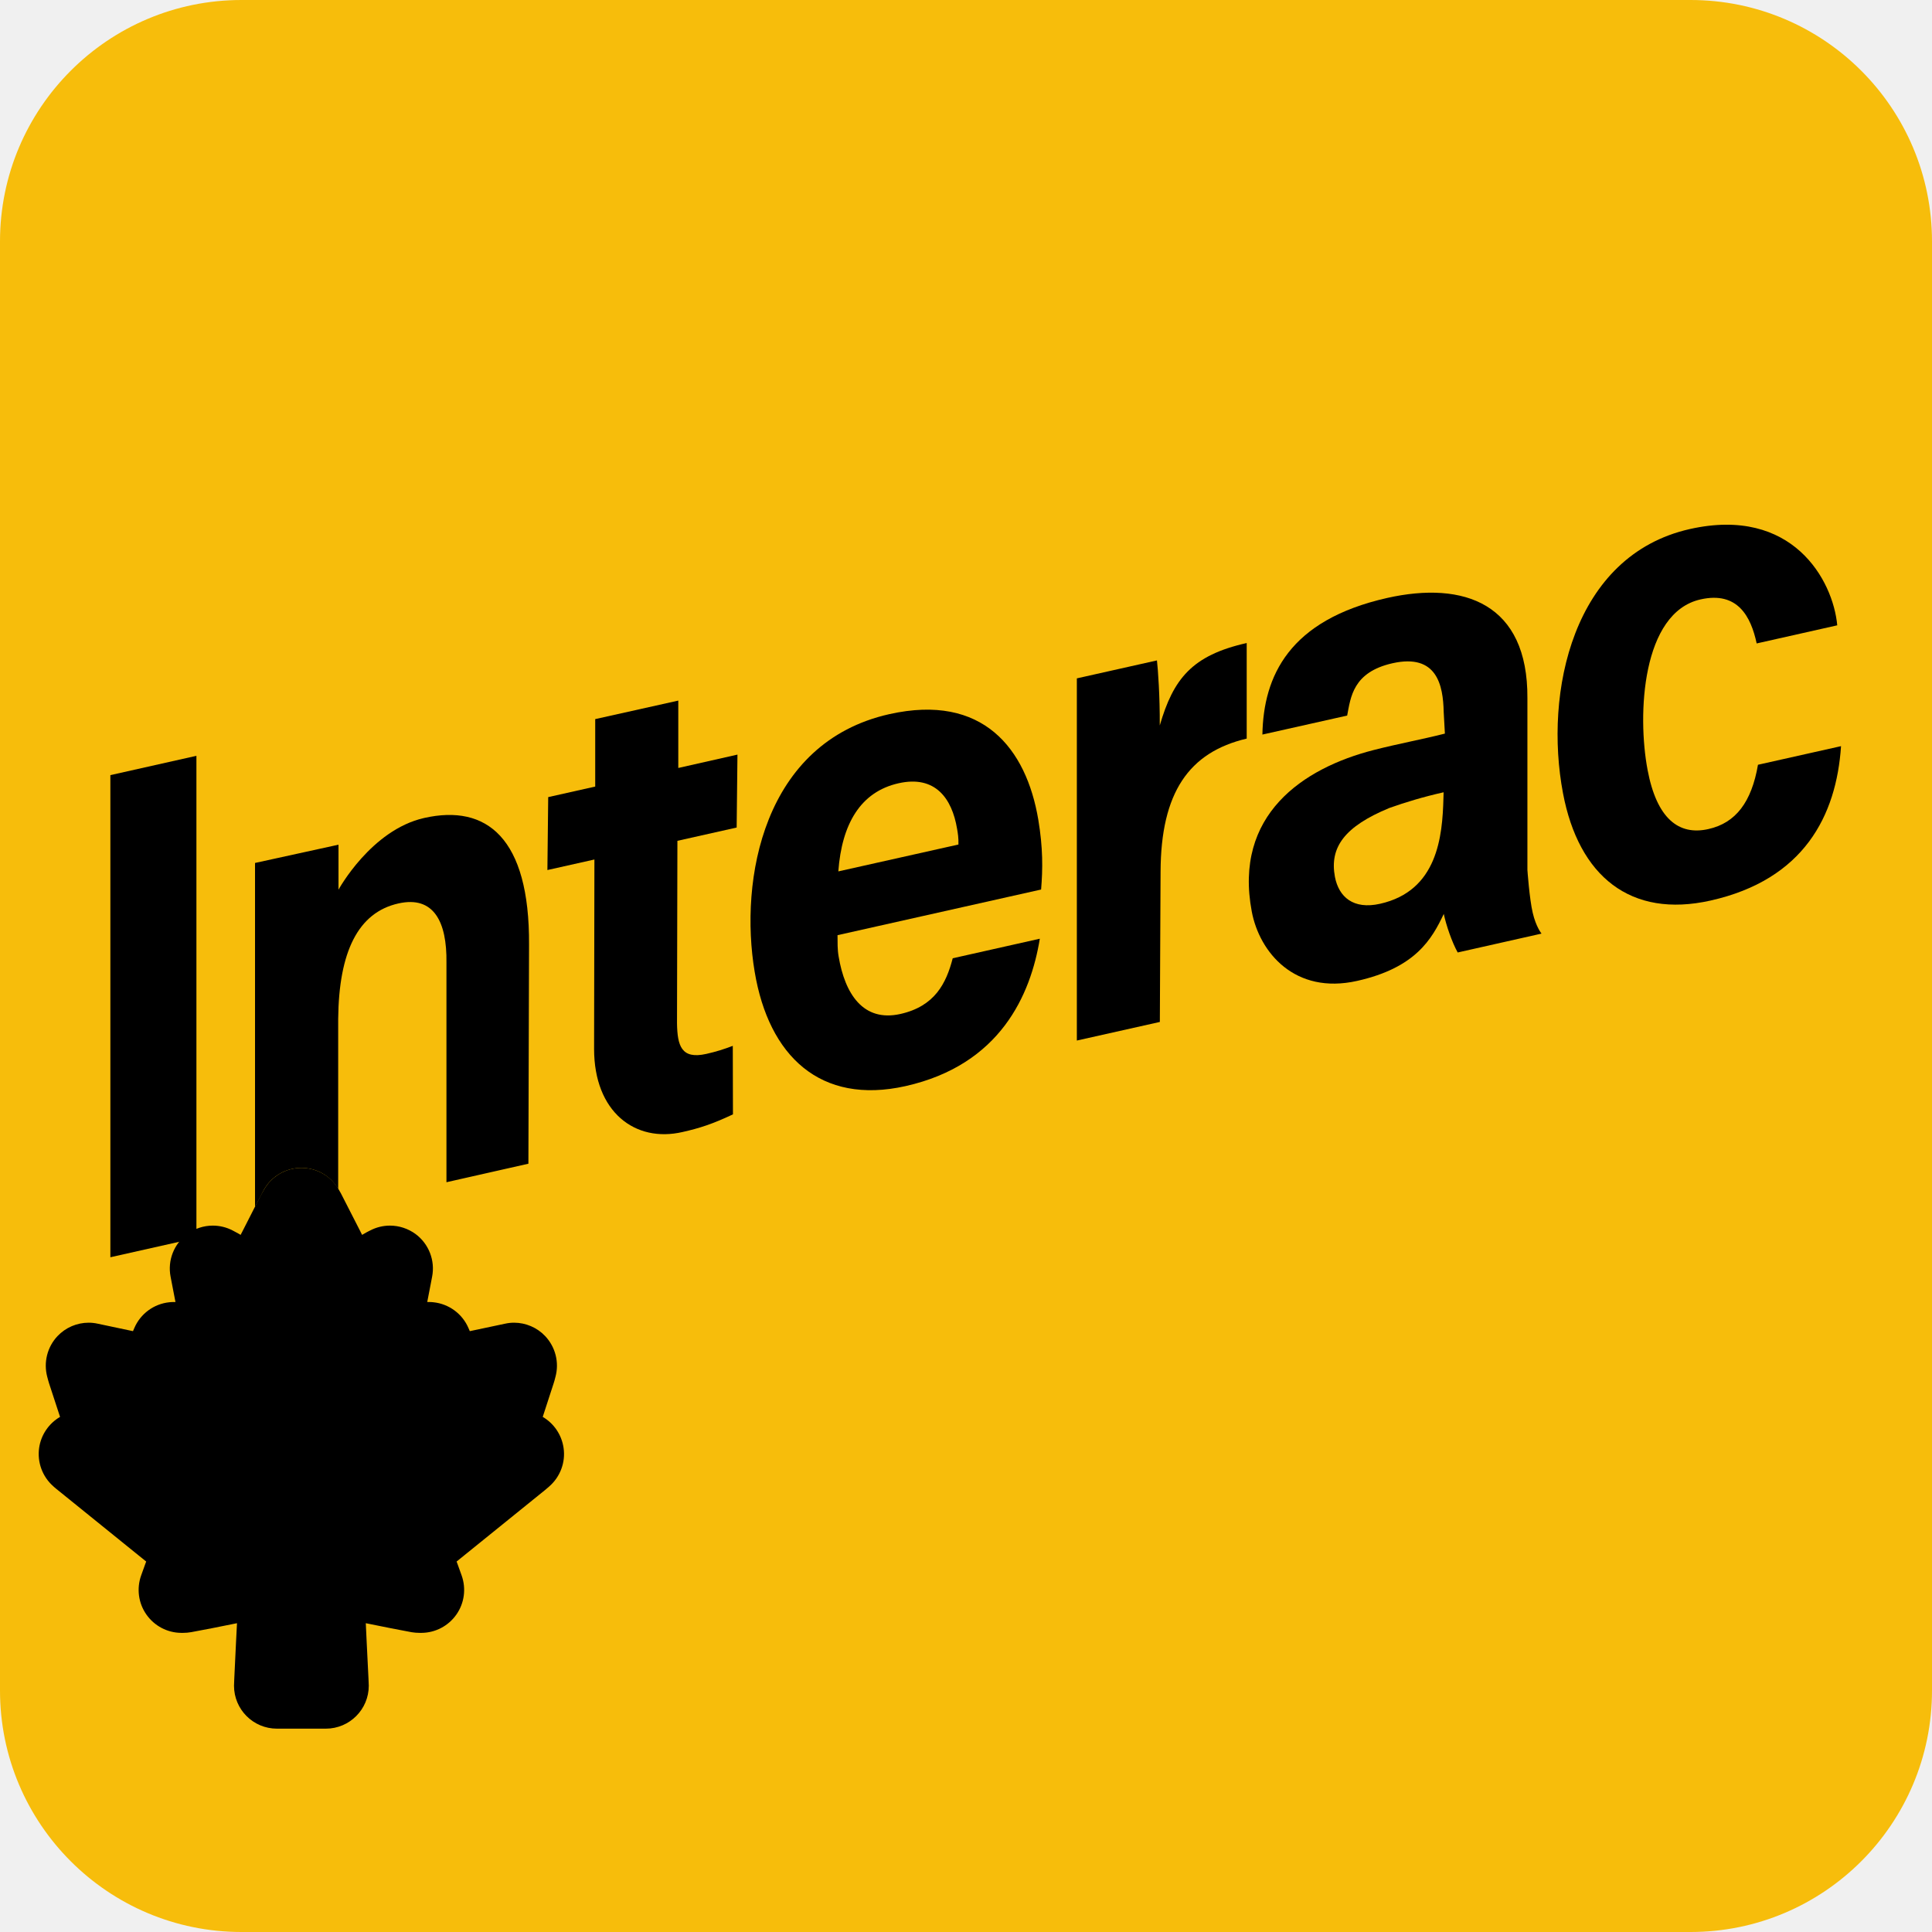
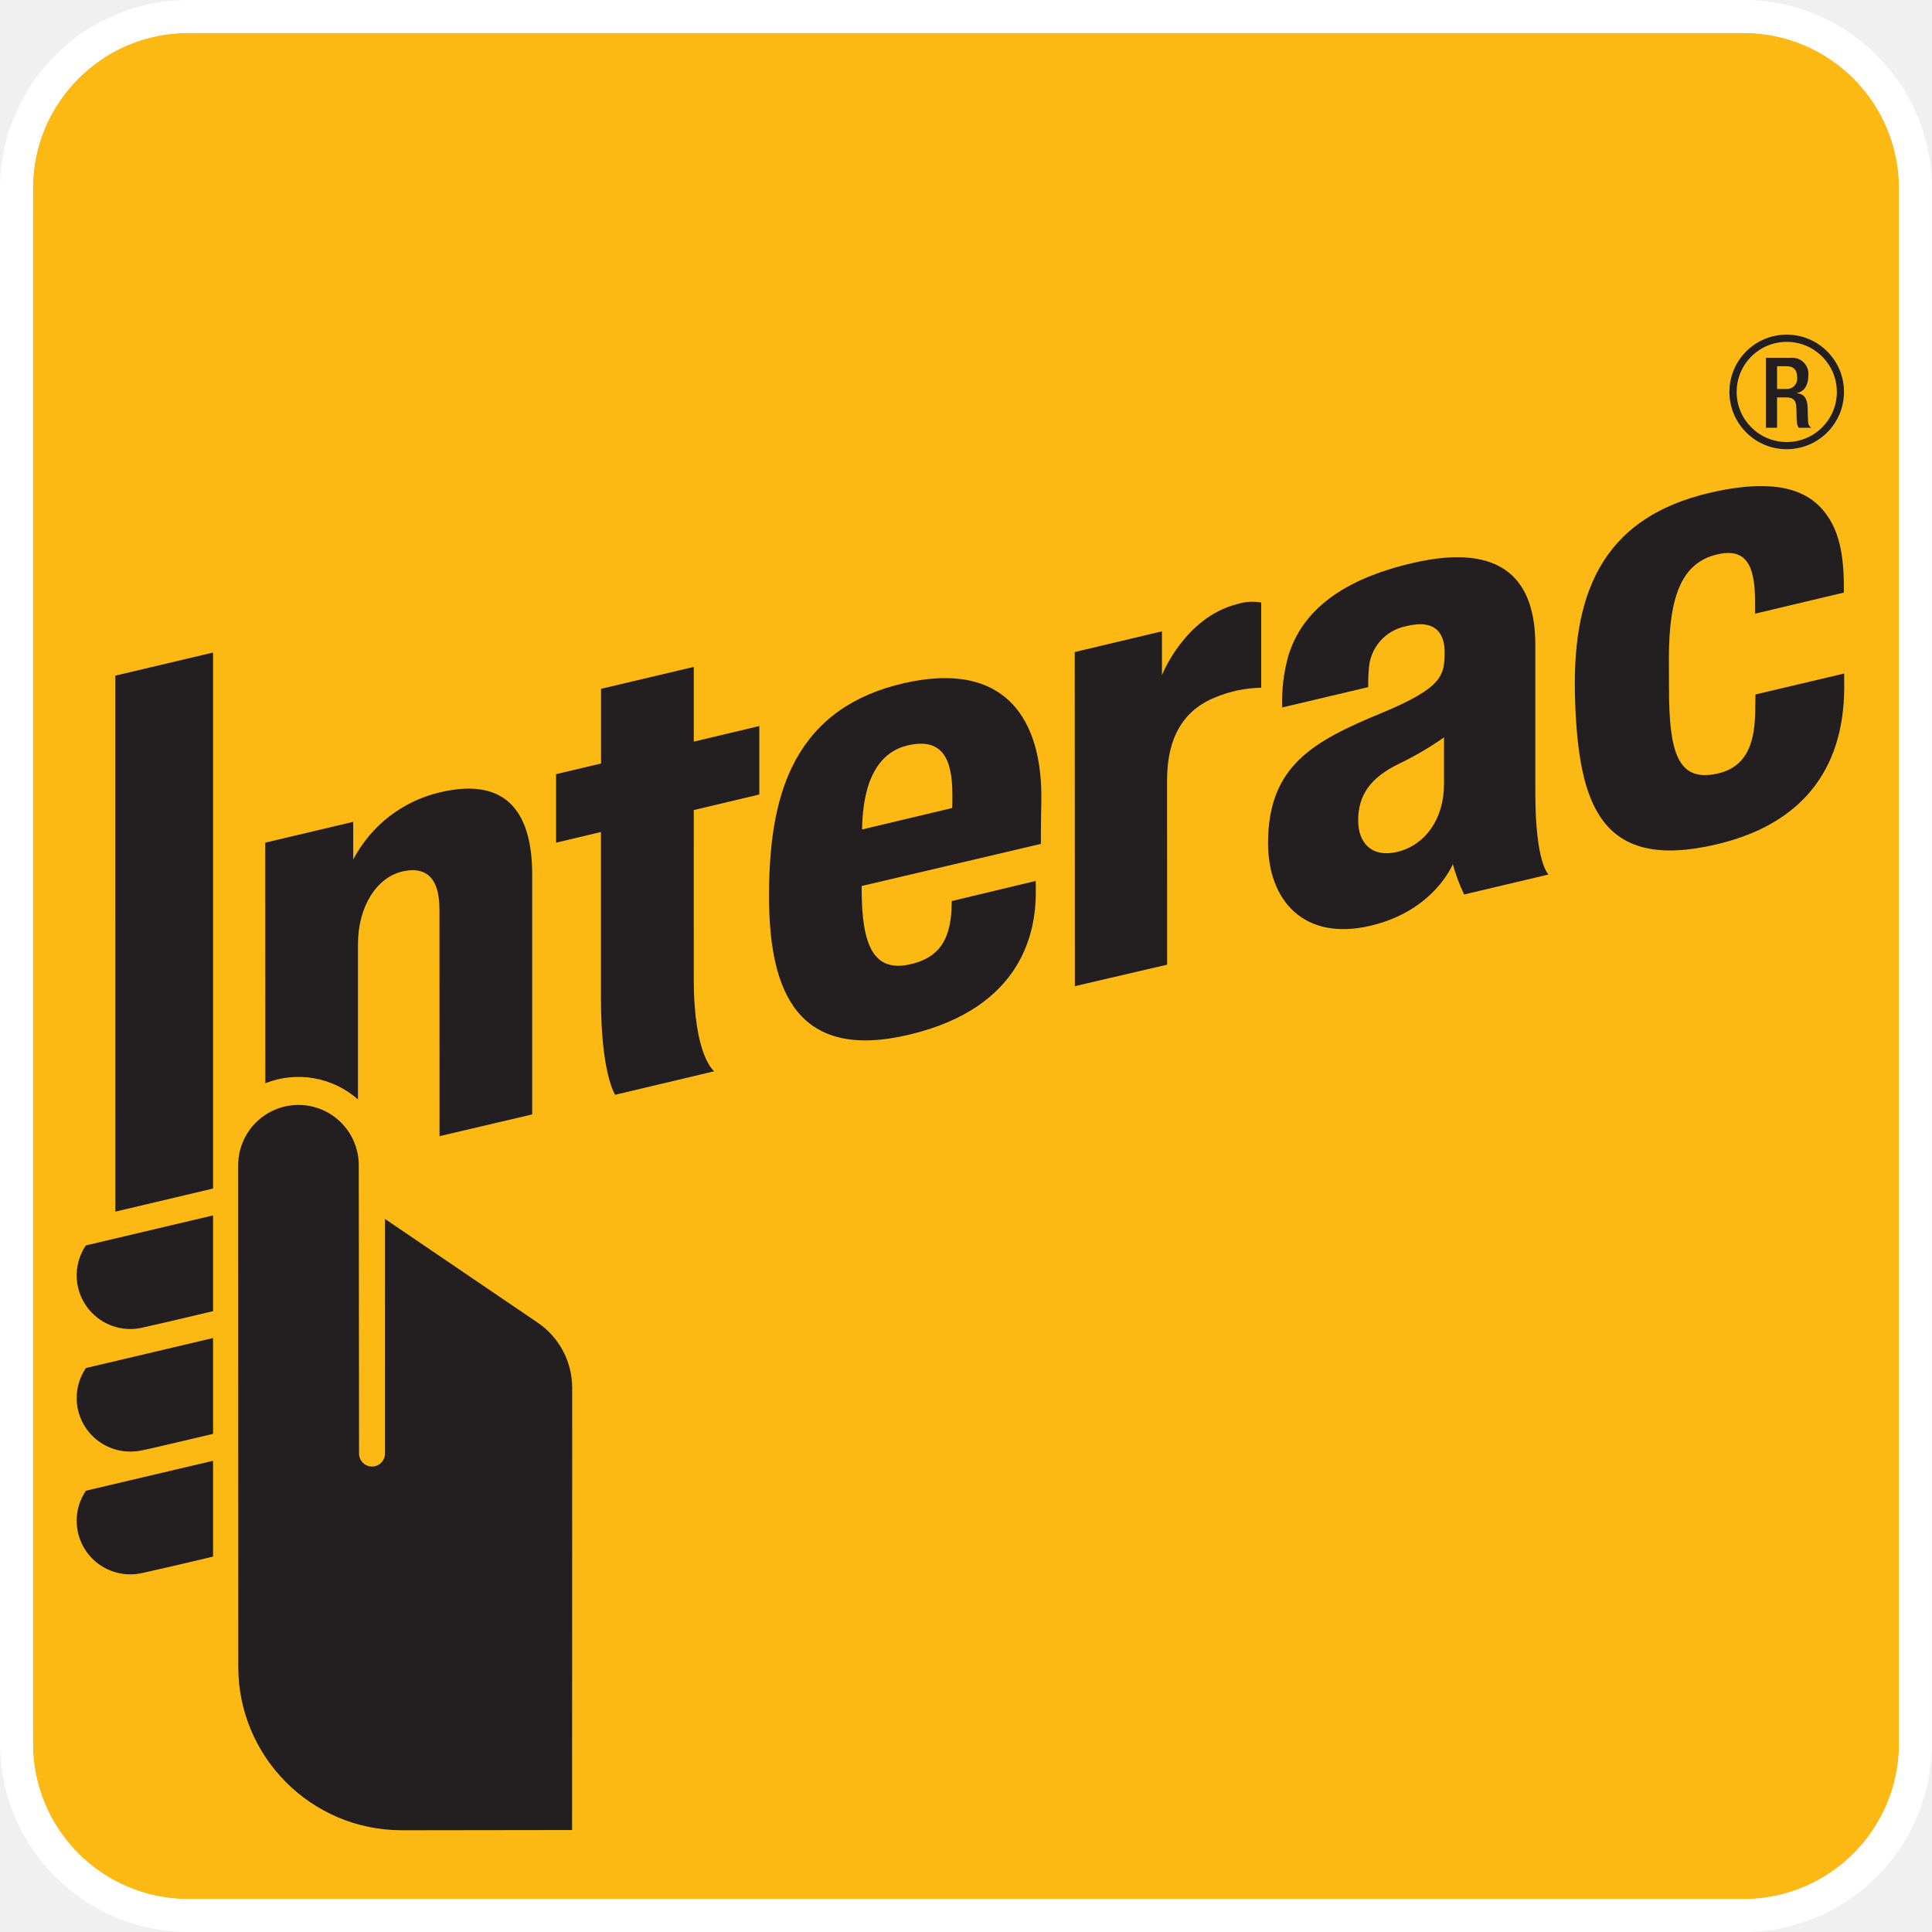
- <svg xmlns="http://www.w3.org/2000/svg" width="24" height="24" viewBox="0 0 24 24" fill="none">
-   <rect width="24" height="24" rx="3" fill="#F7BD0B" />
-   <path d="M8.426 8.703L7.394 8.933V9.771L6.81 9.902L6.8 10.808L7.384 10.677L7.38 13.03C7.38 13.814 7.89 14.199 8.48 14.062C8.692 14.014 8.848 13.964 9.105 13.843L9.103 12.992C8.992 13.034 8.895 13.065 8.774 13.092C8.463 13.162 8.415 12.99 8.41 12.713L8.415 10.445L9.151 10.28L9.161 9.374L8.426 9.54V8.703H8.426Z" fill="black" />
-   <path d="M11.049 8.871C9.48 9.222 9.182 10.929 9.375 12.073C9.55 13.118 10.19 13.729 11.249 13.492C12.429 13.227 12.804 12.354 12.917 11.661L11.835 11.904C11.754 12.217 11.612 12.5 11.185 12.596C10.721 12.7 10.495 12.343 10.418 11.883C10.402 11.791 10.405 11.713 10.404 11.617L12.933 11.05C12.954 10.794 12.957 10.534 12.898 10.182C12.749 9.297 12.208 8.612 11.05 8.871L11.049 8.871ZM10.414 10.825C10.457 10.235 10.69 9.836 11.162 9.73C11.619 9.627 11.826 9.919 11.889 10.295C11.898 10.345 11.909 10.412 11.906 10.491L10.413 10.825H10.414Z" fill="black" />
-   <path d="M14.407 9.012C14.409 8.647 14.385 8.314 14.372 8.204L13.377 8.427V12.926L14.408 12.695L14.417 10.828C14.421 9.846 14.768 9.345 15.487 9.175V7.988C14.804 8.141 14.575 8.436 14.407 9.012H14.407Z" fill="black" />
-   <path d="M21.838 9.501C21.759 9.961 21.564 10.223 21.222 10.299C20.851 10.383 20.58 10.165 20.467 9.565C20.336 8.874 20.397 7.609 21.125 7.446C21.587 7.342 21.751 7.661 21.822 7.993L22.823 7.768C22.771 7.206 22.266 6.286 20.992 6.572C19.536 6.899 19.179 8.603 19.416 9.853C19.611 10.886 20.256 11.41 21.249 11.187C22.409 10.927 22.812 10.133 22.87 9.269L21.839 9.5L21.838 9.501Z" fill="black" />
-   <path d="M18.974 10.806V8.672C18.981 7.497 18.187 7.214 17.232 7.428C16.011 7.703 15.695 8.401 15.682 9.125L16.735 8.889C16.779 8.662 16.805 8.35 17.298 8.239C17.852 8.115 17.927 8.515 17.934 8.843L17.949 9.113C17.649 9.189 17.382 9.236 17.065 9.317C16.184 9.542 15.323 10.124 15.55 11.324C15.646 11.832 16.086 12.359 16.859 12.185C17.587 12.022 17.788 11.664 17.935 11.353C17.966 11.498 18.037 11.704 18.108 11.832L19.143 11.599L19.149 11.597C19.149 11.597 19.081 11.515 19.04 11.339C18.999 11.166 18.974 10.806 18.974 10.806ZM17.931 9.912C17.919 10.393 17.857 11.067 17.144 11.227C16.811 11.302 16.631 11.142 16.583 10.893C16.514 10.526 16.702 10.267 17.259 10.037C17.459 9.966 17.676 9.9 17.933 9.842L17.931 9.912H17.931Z" fill="black" />
-   <path d="M3.439 21.209C3.292 21.209 3.172 21.09 3.172 20.942C3.172 20.93 3.172 20.928 3.198 20.413C3.208 20.224 3.22 19.989 3.227 19.836C3.137 19.854 3.029 19.876 2.923 19.898C2.697 19.943 2.464 19.991 2.327 20.014C2.31 20.017 2.292 20.019 2.274 20.019C2.269 20.019 2.264 20.019 2.259 20.019C2.172 20.019 2.088 19.977 2.039 19.905C1.989 19.834 1.975 19.743 2.004 19.661L2.131 19.311L0.888 18.306C0.876 18.297 0.865 18.287 0.852 18.276L0.839 18.264C0.772 18.204 0.738 18.115 0.751 18.026C0.764 17.937 0.82 17.86 0.902 17.822L1.072 17.742L0.864 17.105C0.859 17.089 0.855 17.073 0.85 17.054L0.845 17.036C0.821 16.946 0.845 16.85 0.909 16.783C0.96 16.729 1.03 16.699 1.103 16.699C1.121 16.699 1.14 16.701 1.158 16.705L1.812 16.843C1.832 16.798 1.914 16.604 1.914 16.604C1.952 16.515 2.036 16.453 2.132 16.443C2.142 16.442 2.151 16.442 2.16 16.442C2.246 16.442 2.328 16.484 2.379 16.557C2.385 16.566 2.391 16.575 2.396 16.583C2.396 16.583 2.511 16.706 2.568 16.767L2.44 16.111C2.427 16.045 2.414 15.978 2.401 15.908L2.382 15.81C2.363 15.71 2.403 15.607 2.485 15.546C2.532 15.511 2.588 15.493 2.644 15.493C2.687 15.493 2.729 15.503 2.768 15.524L2.788 15.534C2.804 15.542 2.817 15.549 2.83 15.557L3.1 15.713L3.478 14.973C3.484 14.961 3.492 14.948 3.5 14.933L3.51 14.914C3.557 14.829 3.647 14.777 3.744 14.777C3.84 14.777 3.93 14.829 3.977 14.914L3.987 14.933C3.996 14.947 4.003 14.96 4.009 14.973L4.387 15.713L4.657 15.557C4.67 15.55 4.683 15.543 4.699 15.535L4.719 15.524C4.758 15.504 4.8 15.493 4.843 15.493C4.899 15.493 4.955 15.511 5.002 15.546C5.084 15.607 5.124 15.71 5.105 15.81C5.105 15.81 5.06 16.045 5.048 16.112L4.92 16.768C4.977 16.706 5.091 16.584 5.091 16.584C5.096 16.576 5.102 16.567 5.109 16.558C5.159 16.485 5.241 16.443 5.328 16.443C5.337 16.443 5.346 16.443 5.355 16.444C5.452 16.454 5.535 16.516 5.573 16.605C5.573 16.605 5.658 16.803 5.675 16.845L6.33 16.706C6.348 16.702 6.367 16.701 6.385 16.701C6.457 16.701 6.528 16.73 6.579 16.784C6.643 16.852 6.667 16.947 6.642 17.037L6.637 17.055C6.632 17.074 6.628 17.09 6.623 17.106L6.415 17.744L6.585 17.824C6.667 17.862 6.724 17.938 6.736 18.028C6.748 18.117 6.716 18.206 6.648 18.265L6.635 18.277C6.622 18.288 6.611 18.298 6.6 18.308L5.356 19.313L5.482 19.663C5.512 19.745 5.5 19.836 5.45 19.907C5.4 19.978 5.318 20.02 5.232 20.02C5.222 20.02 5.217 20.02 5.212 20.02C5.194 20.02 5.176 20.019 5.159 20.016C5.023 19.992 4.789 19.944 4.564 19.898C4.457 19.877 4.349 19.855 4.26 19.837C4.267 19.989 4.279 20.225 4.288 20.415C4.314 20.929 4.314 20.931 4.314 20.943C4.314 21.09 4.195 21.21 4.048 21.21H3.44L3.439 21.209Z" fill="black" />
-   <path d="M3.743 15.041C3.754 15.063 3.763 15.077 3.771 15.093C3.919 15.382 4.067 15.672 4.214 15.961C4.243 16.017 4.272 16.044 4.31 16.044C4.333 16.044 4.36 16.034 4.392 16.016C4.524 15.939 4.656 15.863 4.788 15.787C4.803 15.778 4.818 15.771 4.841 15.759C4.82 15.867 4.802 15.964 4.784 16.06C4.704 16.468 4.624 16.877 4.545 17.286C4.535 17.336 4.553 17.378 4.593 17.399C4.608 17.407 4.623 17.411 4.638 17.411C4.664 17.411 4.69 17.399 4.714 17.375C4.722 17.367 4.73 17.358 4.737 17.35C4.922 17.152 5.108 16.953 5.292 16.755C5.303 16.744 5.311 16.729 5.325 16.709C5.378 16.832 5.424 16.941 5.47 17.049C5.496 17.11 5.521 17.134 5.568 17.134C5.583 17.134 5.6 17.132 5.62 17.127C5.697 17.111 5.774 17.095 5.852 17.078C6.026 17.041 6.201 17.005 6.382 16.966C6.376 16.989 6.372 17.006 6.367 17.022C6.286 17.272 6.204 17.521 6.123 17.77C6.094 17.859 6.11 17.895 6.195 17.935C6.285 17.977 6.376 18.02 6.47 18.064C6.454 18.078 6.442 18.089 6.43 18.099C5.992 18.453 5.555 18.806 5.118 19.159C5.05 19.214 5.044 19.237 5.073 19.32C5.124 19.462 5.176 19.604 5.23 19.752C5.221 19.752 5.216 19.752 5.211 19.752C5.208 19.752 5.206 19.752 5.204 19.752C4.936 19.704 4.25 19.558 4.108 19.537C4.098 19.536 4.089 19.535 4.08 19.535C4.002 19.535 3.983 19.595 3.984 19.686C3.985 19.736 4.046 20.924 4.046 20.942H3.438C3.438 20.924 3.499 19.735 3.5 19.686C3.501 19.595 3.482 19.535 3.404 19.535C3.395 19.535 3.385 19.536 3.376 19.537C3.234 19.558 2.548 19.704 2.28 19.752C2.278 19.752 2.276 19.752 2.273 19.752C2.268 19.752 2.263 19.752 2.254 19.752C2.308 19.604 2.36 19.462 2.411 19.32C2.44 19.237 2.434 19.214 2.366 19.159C1.928 18.806 1.491 18.453 1.054 18.099C1.042 18.089 1.03 18.078 1.014 18.064C1.108 18.019 1.199 17.977 1.289 17.935C1.374 17.895 1.39 17.859 1.361 17.77C1.28 17.521 1.198 17.272 1.117 17.022C1.112 17.006 1.108 16.989 1.102 16.966C1.283 17.005 1.458 17.041 1.632 17.078C1.71 17.095 1.787 17.111 1.864 17.127C1.884 17.132 1.901 17.134 1.916 17.134C1.964 17.134 1.988 17.11 2.014 17.049C2.06 16.941 2.106 16.832 2.159 16.709C2.173 16.729 2.181 16.744 2.192 16.755C2.376 16.954 2.561 17.152 2.747 17.35C2.755 17.358 2.762 17.367 2.77 17.375C2.795 17.399 2.82 17.411 2.846 17.411C2.861 17.411 2.876 17.407 2.891 17.399C2.931 17.378 2.949 17.336 2.939 17.286C2.86 16.877 2.78 16.468 2.7 16.06C2.682 15.963 2.664 15.867 2.643 15.759C2.666 15.771 2.681 15.779 2.696 15.787C2.828 15.863 2.96 15.94 3.092 16.016C3.125 16.034 3.151 16.044 3.174 16.044C3.212 16.044 3.241 16.017 3.27 15.961C3.418 15.672 3.565 15.382 3.713 15.093C3.721 15.077 3.73 15.062 3.741 15.041M3.743 14.508C3.548 14.508 3.37 14.614 3.276 14.784L3.267 14.8C3.256 14.818 3.248 14.834 3.239 14.85L3.014 15.292L2.989 15.34C2.98 15.334 2.971 15.329 2.962 15.324C2.946 15.315 2.929 15.306 2.908 15.295L2.891 15.286C2.813 15.245 2.728 15.225 2.643 15.225C2.531 15.225 2.419 15.261 2.325 15.33C2.16 15.453 2.08 15.658 2.119 15.859L2.138 15.958C2.152 16.028 2.164 16.094 2.177 16.16L2.18 16.174C2.173 16.174 2.166 16.174 2.159 16.174C2.14 16.174 2.123 16.175 2.104 16.177C1.911 16.197 1.744 16.32 1.668 16.499L1.652 16.536L1.628 16.531L1.212 16.443C1.176 16.435 1.138 16.431 1.102 16.431C0.957 16.431 0.816 16.49 0.714 16.598C0.587 16.733 0.539 16.925 0.587 17.104L0.591 17.119C0.596 17.136 0.601 17.159 0.61 17.186C0.656 17.325 0.7 17.463 0.746 17.601C0.606 17.683 0.509 17.825 0.486 17.987C0.461 18.165 0.527 18.344 0.662 18.463L0.673 18.473C0.685 18.483 0.7 18.497 0.72 18.512C1.085 18.807 1.45 19.102 1.816 19.398C1.812 19.409 1.808 19.419 1.804 19.43L1.754 19.569C1.695 19.733 1.719 19.915 1.819 20.057C1.918 20.198 2.079 20.283 2.251 20.284C2.26 20.284 2.268 20.284 2.274 20.284C2.309 20.284 2.342 20.281 2.376 20.275C2.507 20.252 2.727 20.208 2.944 20.164C2.94 20.244 2.936 20.325 2.932 20.399C2.907 20.919 2.907 20.92 2.907 20.941C2.907 21.235 3.145 21.474 3.44 21.474H4.048C4.342 21.474 4.581 21.235 4.581 20.941C4.581 20.92 4.581 20.919 4.555 20.399C4.552 20.325 4.548 20.244 4.544 20.164C4.761 20.208 4.98 20.252 5.114 20.276C5.145 20.281 5.179 20.284 5.213 20.284C5.22 20.284 5.228 20.284 5.236 20.284C5.409 20.283 5.57 20.198 5.669 20.057C5.769 19.915 5.793 19.733 5.734 19.569L5.684 19.43C5.68 19.419 5.676 19.409 5.672 19.398C6.037 19.103 6.403 18.808 6.768 18.512C6.787 18.497 6.802 18.483 6.814 18.473L6.825 18.463C6.96 18.344 7.027 18.165 7.001 17.987C6.978 17.825 6.882 17.683 6.742 17.601C6.787 17.463 6.832 17.325 6.877 17.186C6.886 17.159 6.892 17.136 6.896 17.119L6.9 17.104C6.949 16.925 6.9 16.733 6.773 16.598C6.672 16.491 6.531 16.431 6.386 16.431C6.349 16.431 6.312 16.435 6.276 16.443L5.86 16.531L5.836 16.536L5.82 16.499C5.744 16.32 5.576 16.197 5.383 16.177C5.365 16.175 5.347 16.174 5.329 16.174C5.322 16.174 5.315 16.174 5.308 16.174L5.31 16.16C5.323 16.094 5.336 16.028 5.349 15.958L5.368 15.859C5.407 15.658 5.327 15.452 5.163 15.33C5.069 15.261 4.957 15.225 4.844 15.225C4.76 15.225 4.675 15.245 4.597 15.286L4.579 15.295C4.558 15.306 4.542 15.314 4.526 15.324C4.516 15.329 4.508 15.334 4.498 15.34L4.474 15.292L4.248 14.85C4.24 14.834 4.232 14.818 4.221 14.8L4.212 14.784C4.118 14.613 3.939 14.508 3.745 14.508H3.743Z" fill="black" />
-   <path d="M3.276 14.784C3.37 14.613 3.549 14.508 3.743 14.508C3.937 14.508 4.105 14.608 4.201 14.769V14.403V12.659C4.209 11.823 4.448 11.335 4.949 11.223C5.388 11.124 5.553 11.451 5.546 11.957V14.686L6.564 14.456L6.572 11.736C6.58 10.405 6.043 9.987 5.27 10.161C4.61 10.309 4.205 11.052 4.205 11.052V10.493L3.168 10.72V14.992L3.276 14.784L3.276 14.784Z" fill="black" />
-   <path d="M2.44 9.389V15.378L1.371 15.618V9.629L2.44 9.389Z" fill="black" />
+ <svg xmlns="http://www.w3.org/2000/svg" viewBox="0 0 174.271 174.274">
+   <defs>
+     <clipPath id="a" transform="translate(-0.0004)">
+       <rect width="174.271" height="174.274" fill="none" />
+     </clipPath>
+   </defs>
+   <g clip-path="url(#a)">
+     <path d="M16.996,2.969h140.277a14.029,14.029,0,0,1,14.029,14.029v140.279a14.028,14.028,0,0,1-14.028,14.028H16.994a14.026,14.026,0,0,1-14.026-14.026V16.997A14.028,14.028,0,0,1,16.996,2.969Z" fill="#fdb913" />
+     <path d="M157.276,2.969a14.03,14.03,0,0,1,14.026,14.029V157.277a14.029,14.029,0,0,1-14.026,14.028H16.997a14.025,14.025,0,0,1-14.028-14.028V16.998a14.026,14.026,0,0,1,14.028-14.029h140.279m0-2.969H16.997A17.015,17.015,0,0,0,0,16.998V157.277a17.016,17.016,0,0,0,16.997,16.997h140.279a17.015,17.015,0,0,0,16.995-16.997V16.998A17.014,17.014,0,0,0,157.276,0" transform="translate(-0.0004)" fill="#fff" />
+     <path d="M96.959,88.954l-.014-30.139,7.867-1.867v3.951s2.038-5.196,6.767-6.402a4.528,4.528,0,0,1,2.188-.147v7.69a11.023,11.023,0,0,0-4.122.858c-2.907,1.148-4.37,3.653-4.37,7.477l.005,16.642Z" transform="translate(-0.0004)" fill="#231f20" />
+     <path d="M55.487,98.755s-1.279-1.918-1.279-8.699v-15.007l-4.048.963v-6.182l4.057-.958v-6.739l8.365-1.976v6.739l5.911-1.404v6.175l-5.911,1.403s-.009,12.295,0,15.281c0,6.948,1.844,8.282,1.844,8.282Z" transform="translate(-0.0004)" fill="#231f20" />
+     <path d="M69.368,80.825c0-5.358.763-9.267,2.401-12.267,1.949-3.56,5.145-5.88,9.801-6.94,9.177-2.087,12.489,3.345,12.361,10.629-.049,2.605-.037,3.874-.037,3.874l-16.168,3.8v.261c0,5.089,1.067,7.504,4.292,6.82,2.786-.588,3.561-2.333,3.781-4.491.036-.348.053-1.233.053-1.233l7.574-1.815s.018.62.007,1.316c-.066,2.892-.907,10.066-11.434,12.555-9.972,2.367-12.631-3.723-12.631-12.509m12.538-13.593c-2.679.608-4.084,3.236-4.145,7.59l8.133-1.937c.014-.197.016-.631.014-1.311-.014-3.287-1.03-5.022-4.002-4.342" transform="translate(-0.0004)" fill="#231f20" />
+     <path d="M142.08,63.2c-.313-9.179,2.068-16.464,12.309-18.784,6.527-1.483,9.006.215,10.261,1.856,1.207,1.566,1.673,3.678,1.673,6.636l.007.543-8.012,1.904s-.006-1.08-.006-1.115c.006-3.508-.969-4.842-3.517-4.204-3.03.761-4.254,3.637-4.254,9.355,0,2.03.009,2.394.009,2.668,0,5.811.794,8.471,4.286,7.74,3.029-.626,3.444-3.286,3.493-5.618.006-.366.021-1.538.021-1.538l8-1.89s.008.591.008,1.248c-.02,7.62-4.036,12.422-11.56,14.173-10.366,2.43-12.396-3.56-12.718-12.974" transform="translate(-0.0004)" fill="#231f20" />
+     <path d="M114.383,76.051c0-6.982,4.09-9.19,10.246-11.737,5.536-2.29,5.656-3.427,5.679-5.417.031-1.675-.746-3.108-3.502-2.405a4.16,4.16,0,0,0-3.336,3.943,14.368,14.368,0,0,0-.052,1.547l-7.762,1.833a15.442,15.442,0,0,1,.536-4.586c1.241-4.175,4.923-6.984,11.279-8.455,8.258-1.903,11.011,1.721,11.021,7.358V71.481c0,6.456,1.198,7.402,1.198,7.402l-7.62,1.803a16.56,16.56,0,0,1-1.021-2.737s-1.669,4.204-7.423,5.556c-6.043,1.425-9.243-2.32-9.243-7.454m15.872-9.534a28.771,28.771,0,0,1-4.054,2.374c-2.54,1.241-3.688,2.772-3.688,5.13,0,2.042,1.265,3.383,3.564,2.815,2.466-.622,4.178-2.923,4.178-6.12Z" transform="translate(-0.0004)" fill="#231f20" />
+     <path d="M11.749,119.882a4.837,4.837,0,0,1-4.053-7.468l.054-.07.091-.024,11.378-2.686v8.641l-.177.041c-2.581.621-5.666,1.328-6.301,1.463a4.758,4.758,0,0,1-.992.103" transform="translate(-0.0004)" fill="#231f20" />
+     <path d="M11.749,130.936a4.83,4.83,0,0,1-4.831-4.825,4.779,4.779,0,0,1,.778-2.627l.054-.081.091-.023,11.378-2.685v8.641l-.177.046c-2.581.619-5.666,1.334-6.301,1.461a5.116,5.116,0,0,1-.992.093" transform="translate(-0.0004)" fill="#231f20" />
+     <path d="M11.749,142.012a4.834,4.834,0,0,1-4.831-4.829,4.762,4.762,0,0,1,.778-2.627l.054-.087,11.469-2.703v8.641l-.177.046c-2.726.656-5.753,1.34-6.301,1.461a5.041,5.041,0,0,1-.992.098" transform="translate(-0.0004)" fill="#231f20" />
+     <polygon points="10.406 109.294 10.403 60.945 19.218 58.862 19.218 107.21 10.406 109.294" fill="#231f20" />
+     <path d="M32.362,105.181a5.439,5.439,0,1,0-10.877,0l.009,45.189a14.744,14.744,0,0,0,14.716,14.726c4.117,0,15.395-.02,15.395-.02l.005-18.852c.003-10.3.005-20.784.005-21.023a7.119,7.119,0,0,0-3.163-5.927l-13.721-9.319s-.003,20.232-.003,21.162a1.17,1.17,0,1,1-2.34,0c0-.227-.026-23.141-.026-25.936" transform="translate(-0.0004)" fill="#231f20" />
+     <path d="M39.708,71.465a11.892,11.892,0,0,0-7.846,6.066v-3.398l-7.937,1.878.009,21.7a8.12,8.12,0,0,1,8.357,1.461v-14.011c0-3.356,1.67-6.037,4.056-6.563,1.795-.394,3.294.248,3.294,3.445l.006,20.442,8.36-1.96v-21.625c0-5.243-2.019-8.908-8.299-7.435" transform="translate(-0.0004)" fill="#231f20" />
+     <path d="M161.173,40.521a5.168,5.168,0,1,1,5.163-5.165,5.17,5.17,0,0,1-5.163,5.165m0-9.685a4.519,4.519,0,1,0,4.518,4.52,4.524,4.524,0,0,0-4.518-4.52" transform="translate(-0.0004)" fill="#231f20" />
+     <path d="M159.292,32.277h2.227a1.456,1.456,0,0,1,1.601,1.621c0,.818-.363,1.447-1.051,1.554v.012c.626.064.955.409.987,1.296.012.4.018.896.037,1.282a.649.649,0,0,0,.299.545h-1.138a1.051,1.051,0,0,1-.17-.56c-.035-.377-.026-.733-.043-1.191-.017-.688-.228-.989-.919-.989h-.824v2.74h-1.006Zm1.812,2.81a.928.928,0,0,0,1.007-1.023c0-.673-.291-1.027-.954-1.027h-.859v2.05Z" transform="translate(-0.0004)" fill="#231f20" />
+   </g>
</svg>
